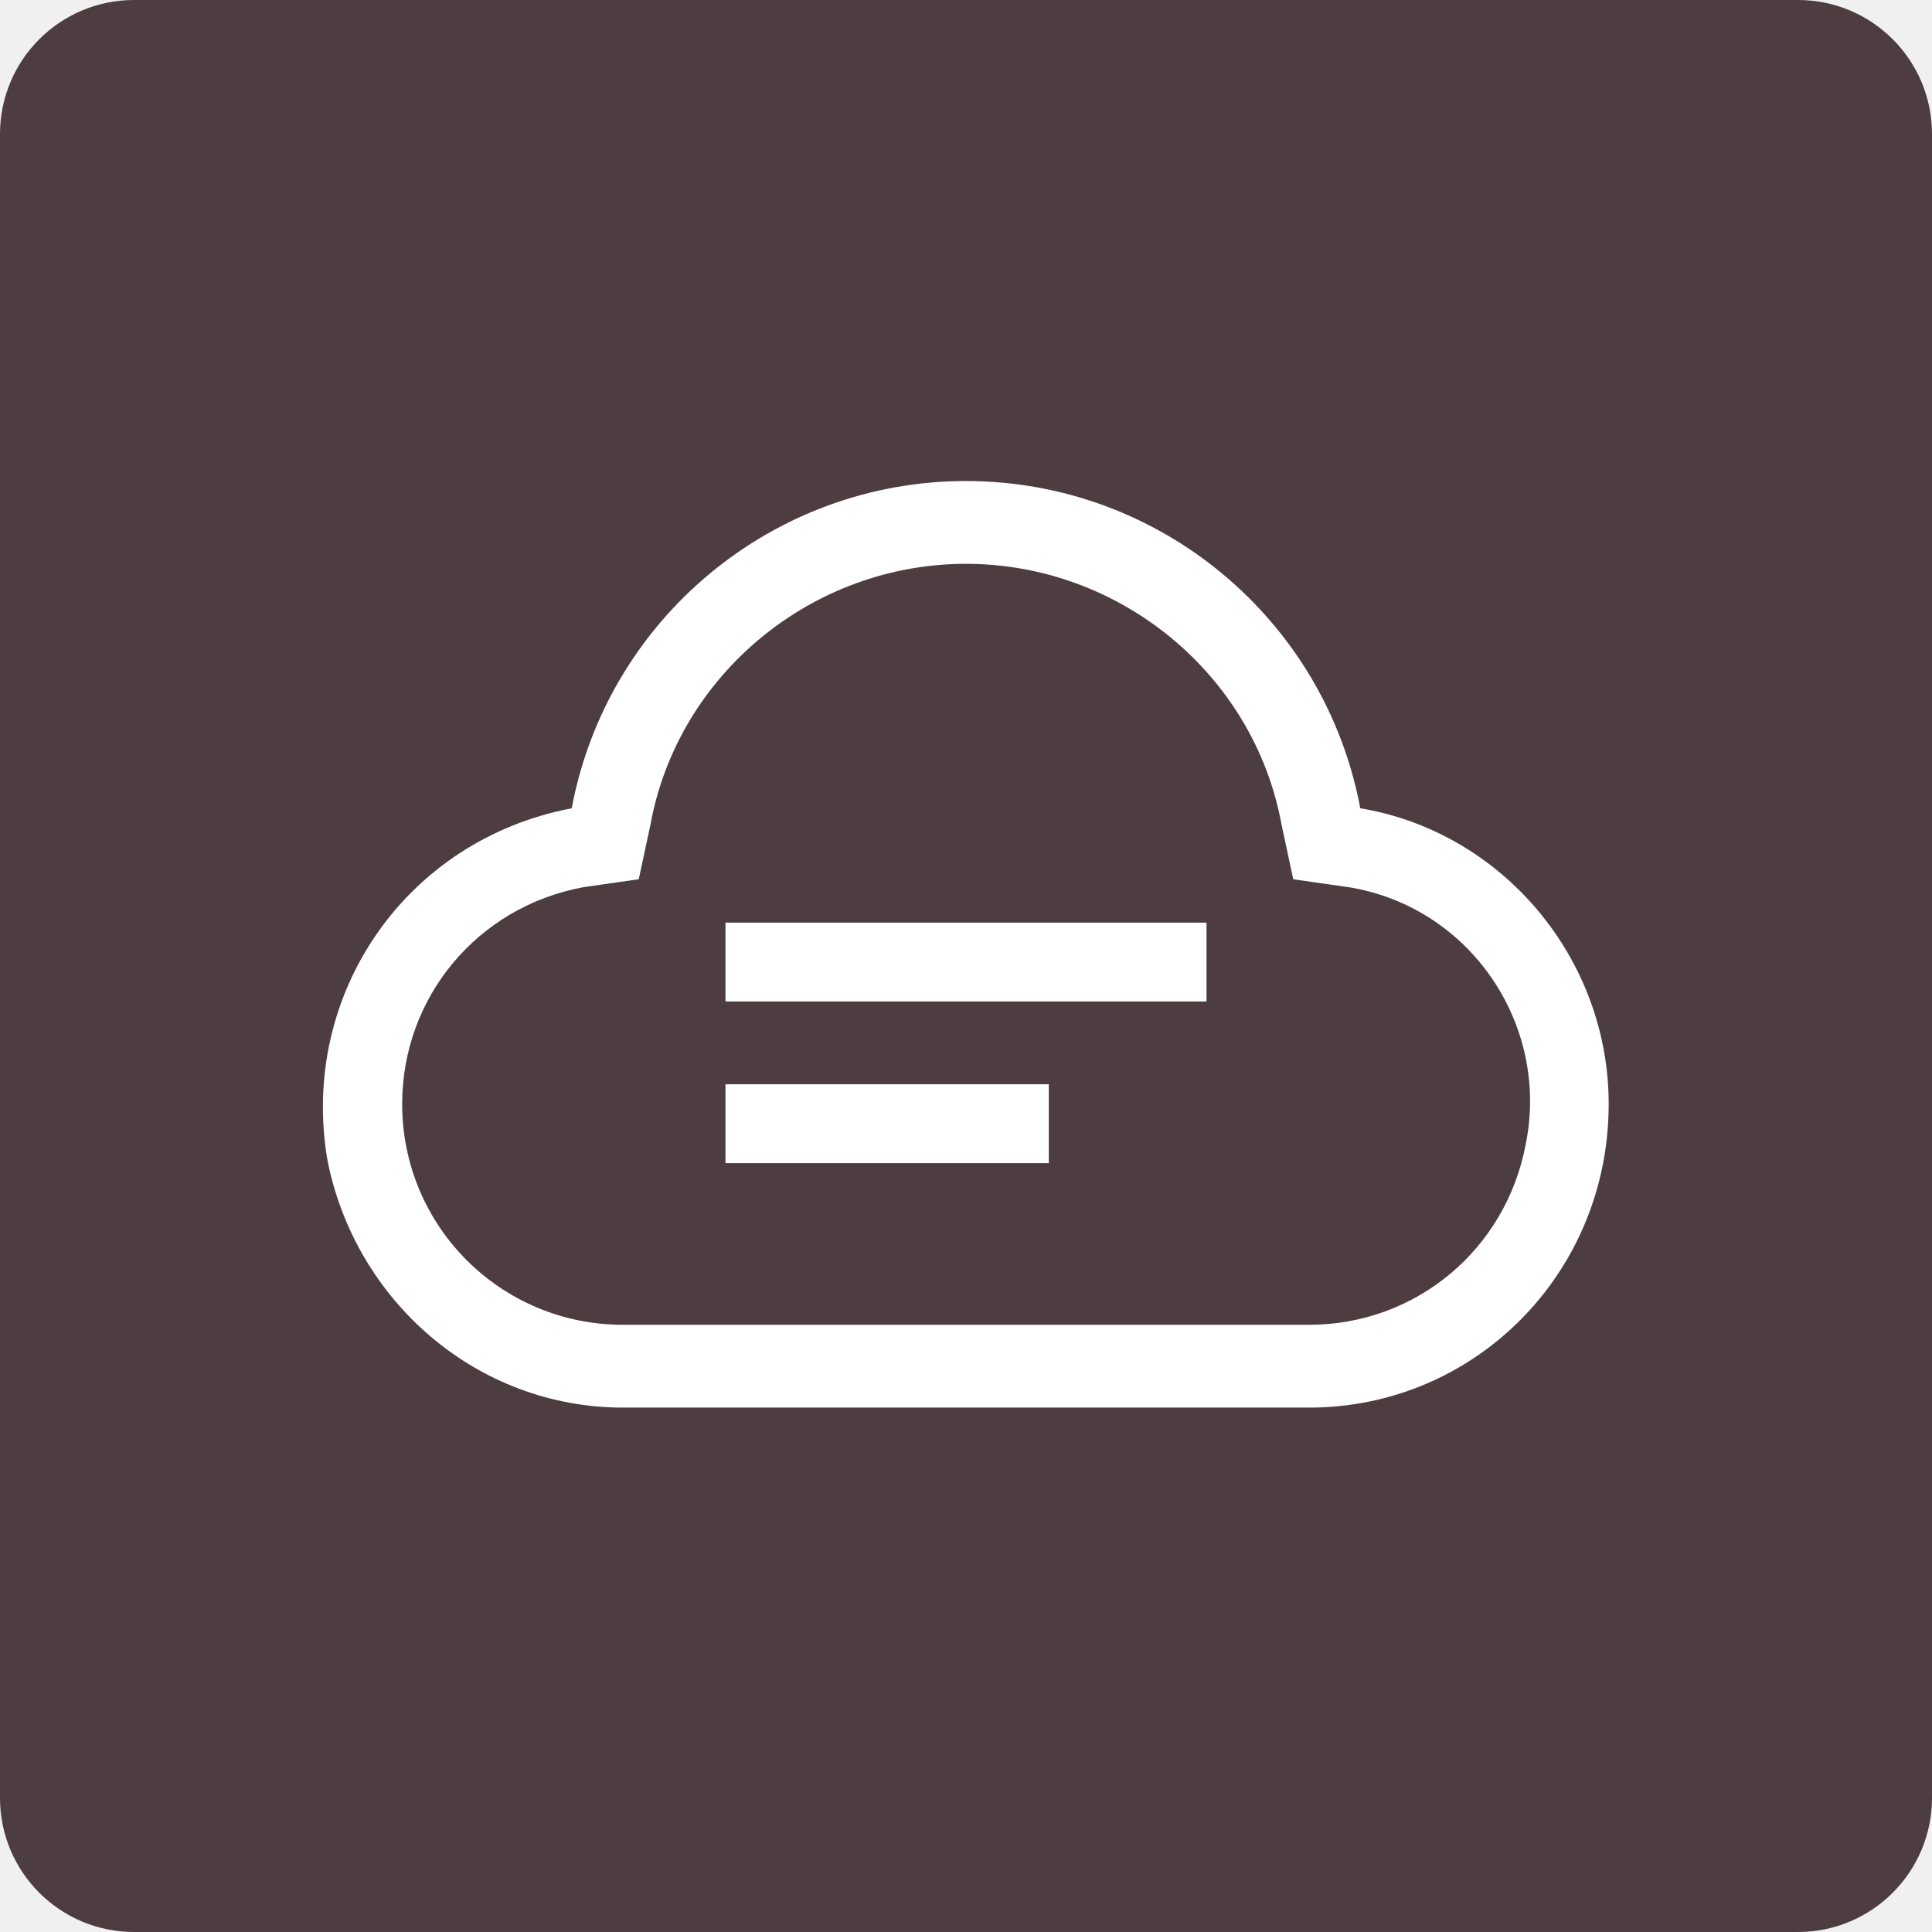
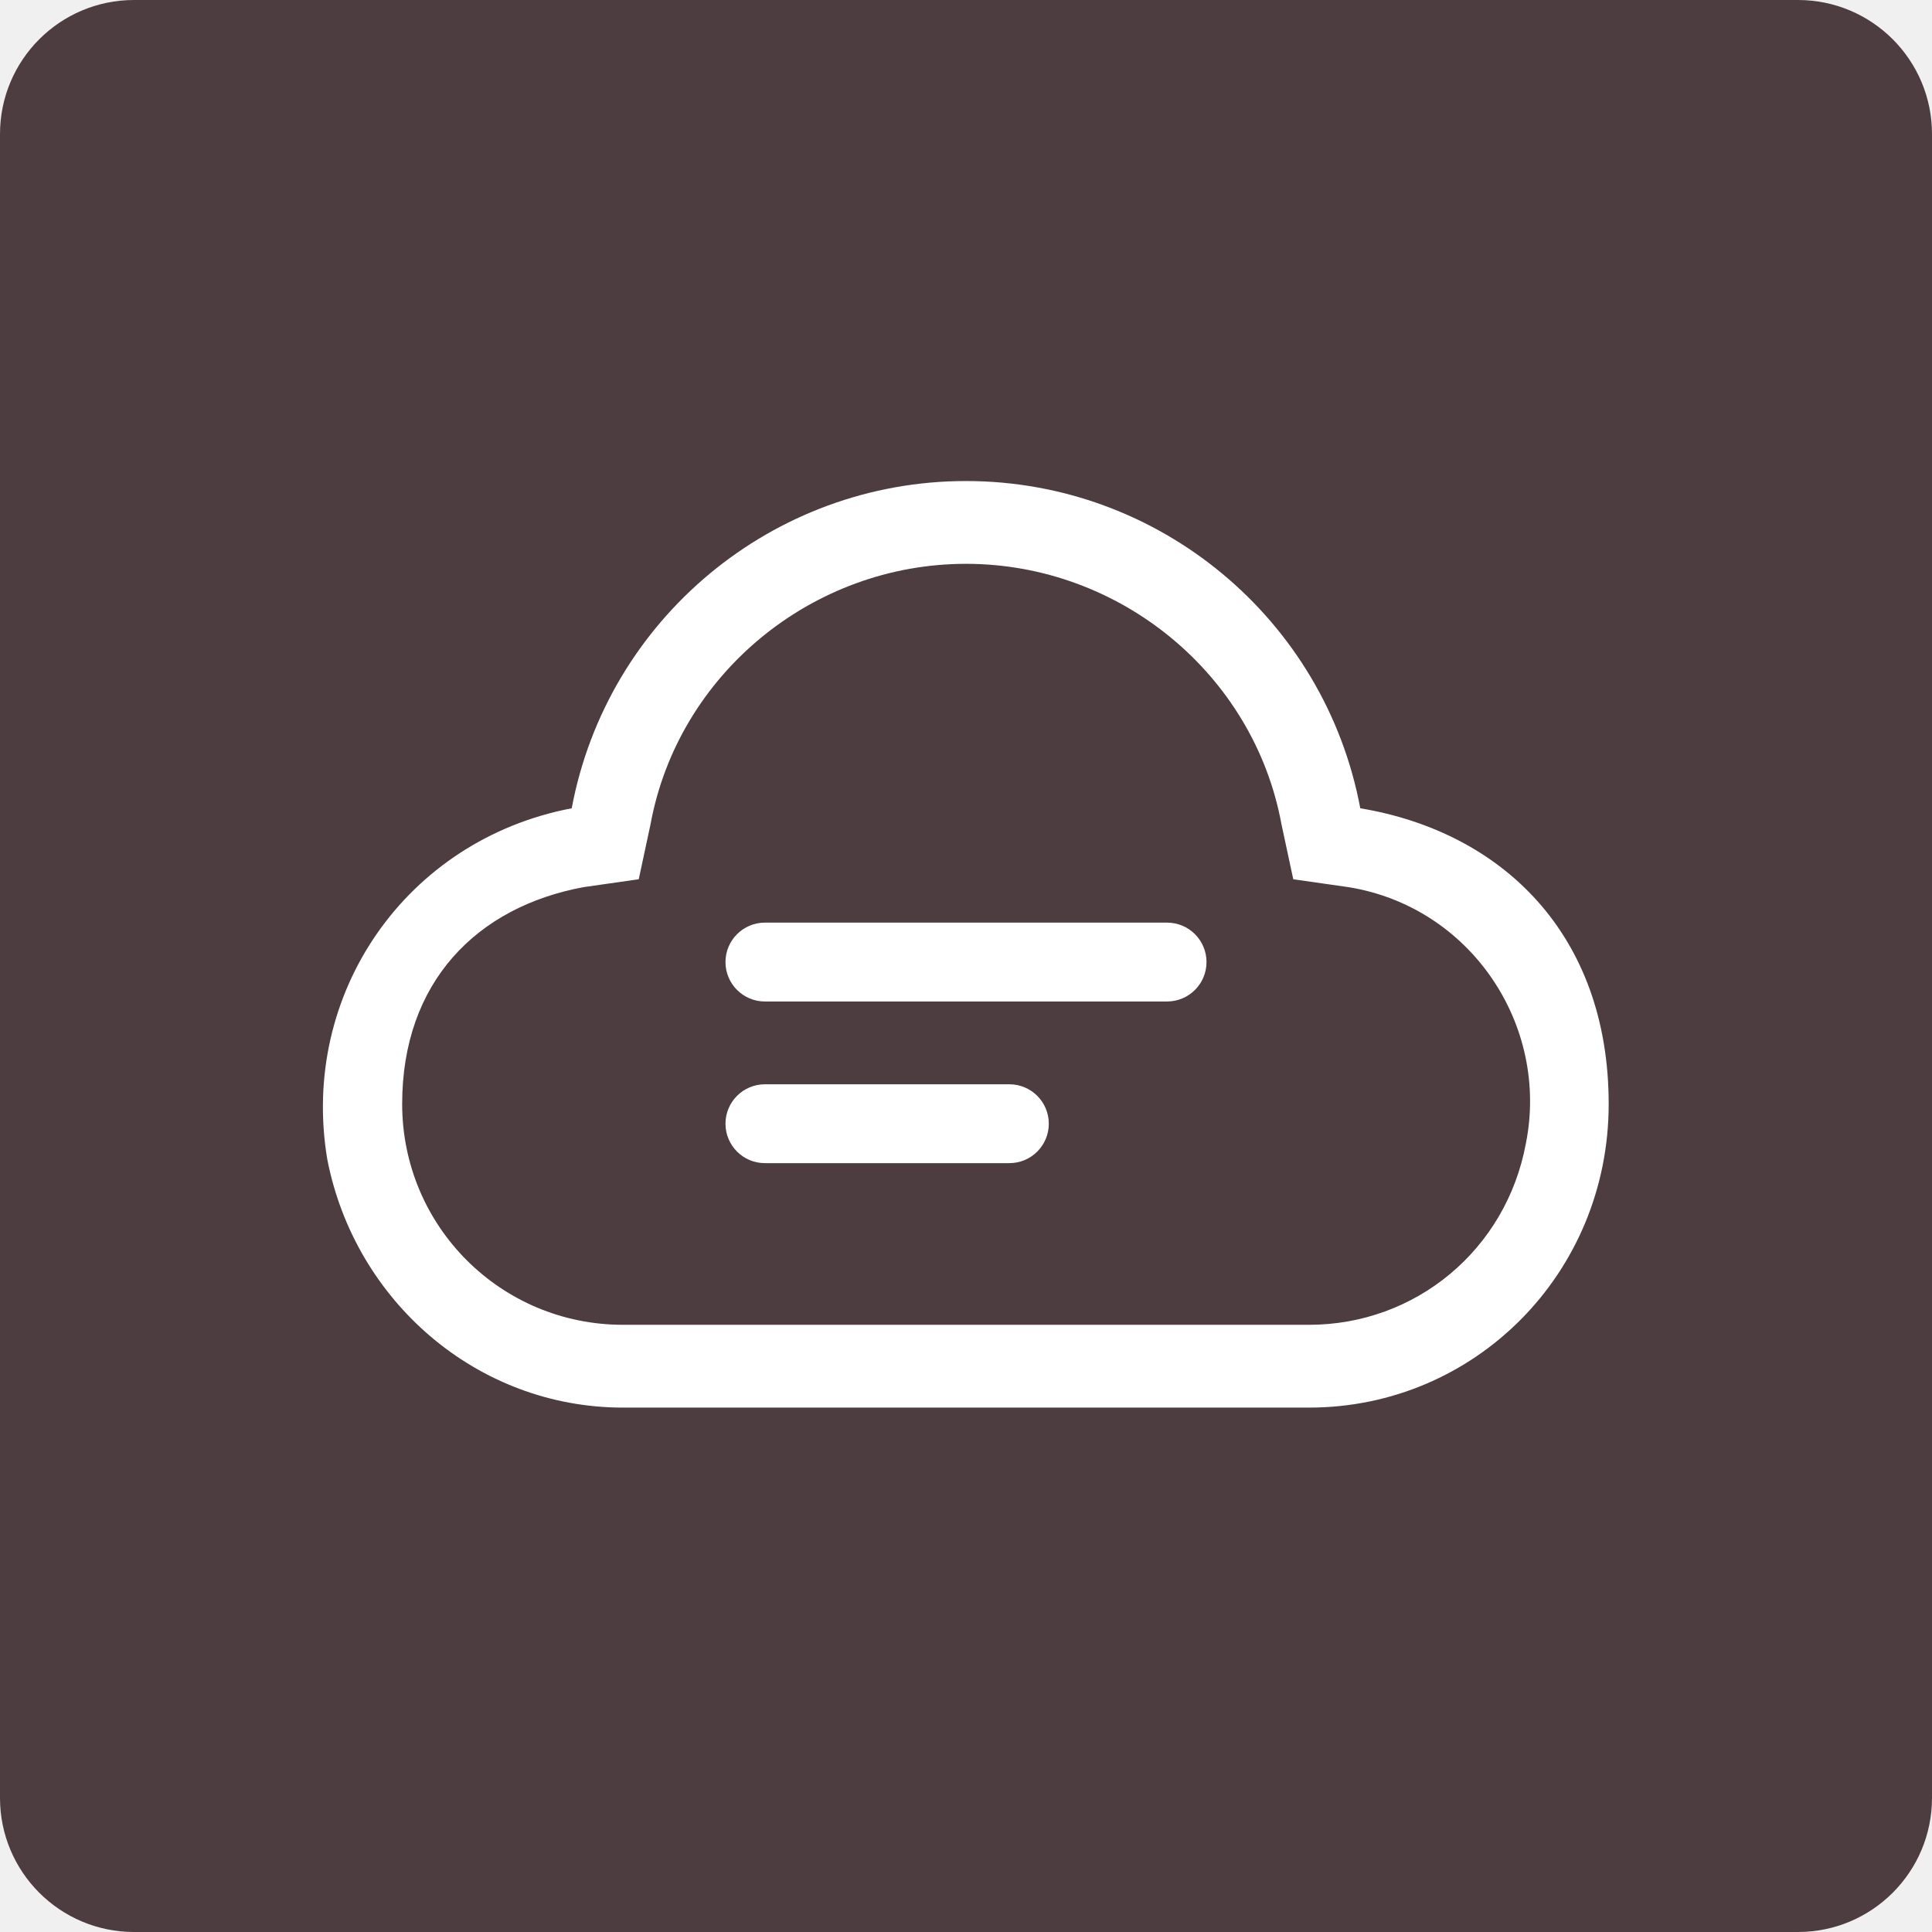
<svg xmlns="http://www.w3.org/2000/svg" id="icon" version="1.1" viewBox="0 0 49 49">
  <defs>
    <style>
      .st0 {
        fill: none;
      }

      .st1 {
        fill: #4d3d41;
      }

      .st2 {
        fill: #fff;
      }
    </style>
  </defs>
  <rect class="st1" width="49" height="49" rx="3.4" ry="3.4" />
  <g>
-     <rect class="st2" x="18.4" y="23.4" width="12.2" height="2" />
-     <rect class="st2" x="18.4" y="27.5" width="8.2" height="2" />
-     <path class="st2" d="M24.5,14.3h0c3.9,0,7.3,2.8,8,6.6l.3,1.4,1.4.2c3.1.5,5.1,3.5,4.5,6.5-.5,2.7-2.8,4.6-5.5,4.6H15.8c-3.1,0-5.6-2.5-5.6-5.6,0-2.7,1.9-5,4.6-5.5l1.4-.2.3-1.4c.7-3.8,4.1-6.6,8-6.6M24.5,12.2c-4.9,0-9.1,3.5-10,8.3-4.2.8-6.9,4.7-6.2,8.9.7,3.6,3.8,6.3,7.5,6.3h17.4c4.2,0,7.6-3.4,7.6-7.7,0-3.7-2.7-6.9-6.3-7.5-.9-4.8-5.1-8.3-10-8.3h0Z" />
+     <rect class="st2" x="18.4" y="23.4" width="12.2" height="2" rx="1" ry="1" />
+     <rect class="st2" x="18.4" y="27.5" width="8.2" height="2" rx="1" ry="1" />
+     <path class="st2" d="M24.5,14.3h0c3.9,0,7.3,2.8,8,6.6l.3,1.4,1.4.2c3.1.5,5.1,3.5,4.5,6.5-.5,2.7-2.8,4.6-5.5,4.6H15.8c-3.1,0-5.6-2.5-5.6-5.6s1.9-5,4.6-5.5l1.4-.2.3-1.4c.7-3.8,4.1-6.6,8-6.6M24.5,12.2c-4.9,0-9.1,3.5-10,8.3-4.2.8-6.9,4.7-6.2,8.9.7,3.6,3.8,6.3,7.5,6.3h17.4c4.2,0,7.6-3.4,7.6-7.7s-2.7-6.9-6.3-7.5c-.9-4.8-5.1-8.3-10-8.3h0Z" />
  </g>
  <rect id="_Transparent_Rectangle_" class="st0" x="8.5" y="8.5" width="32" height="32" />
</svg>
